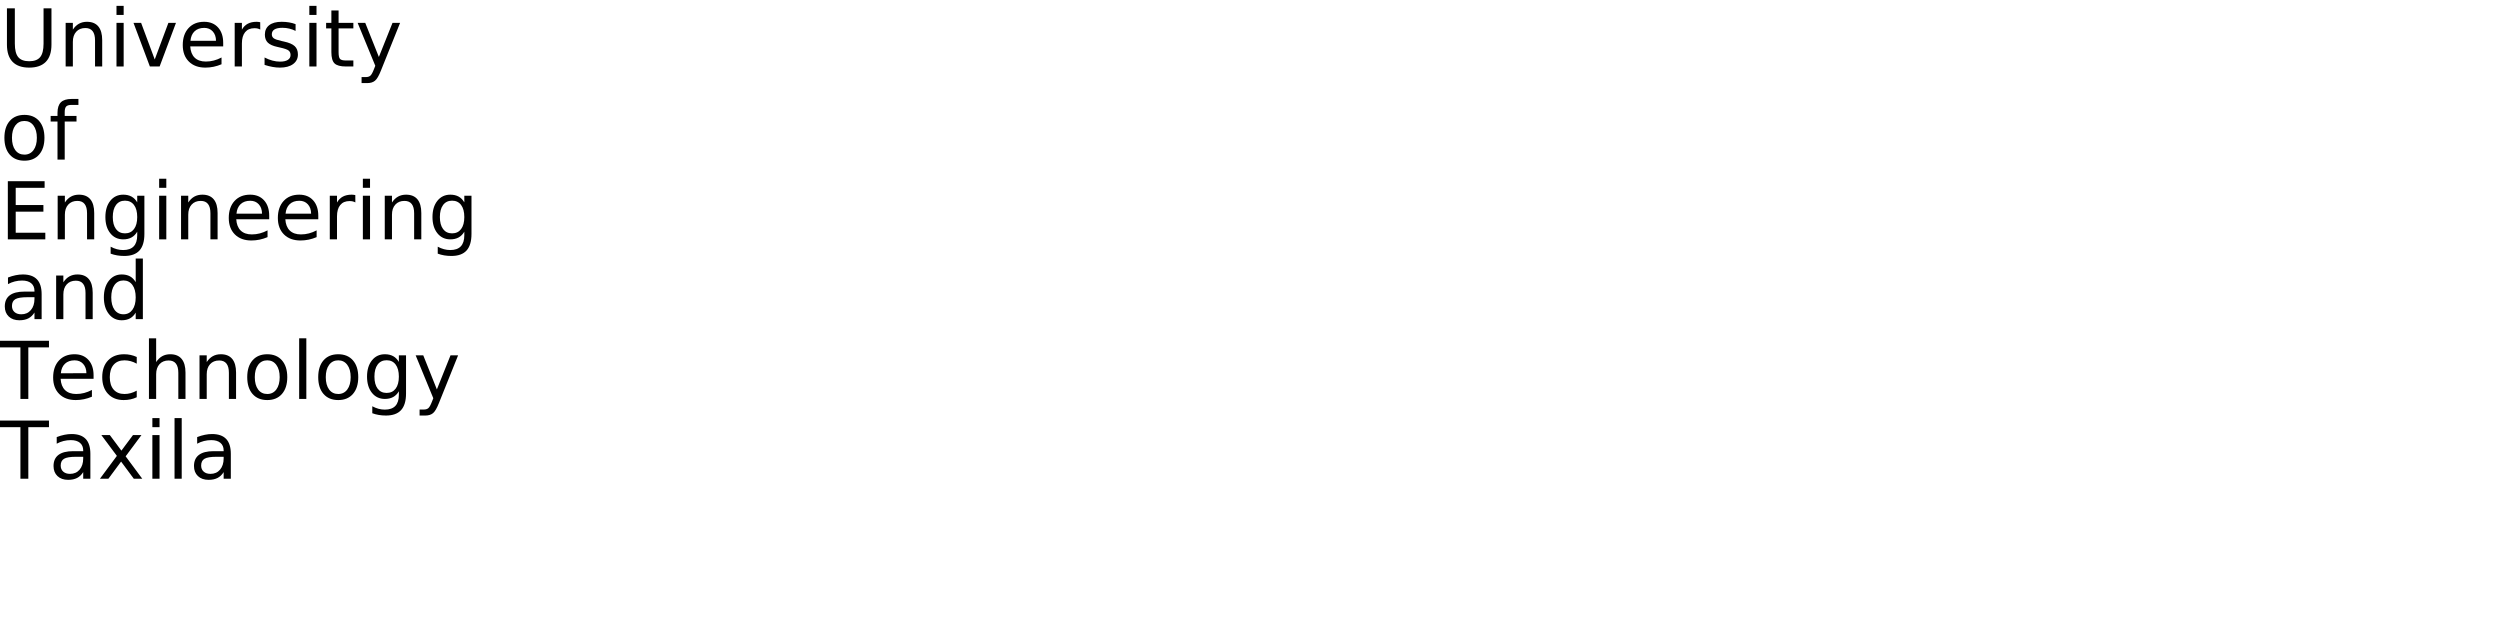
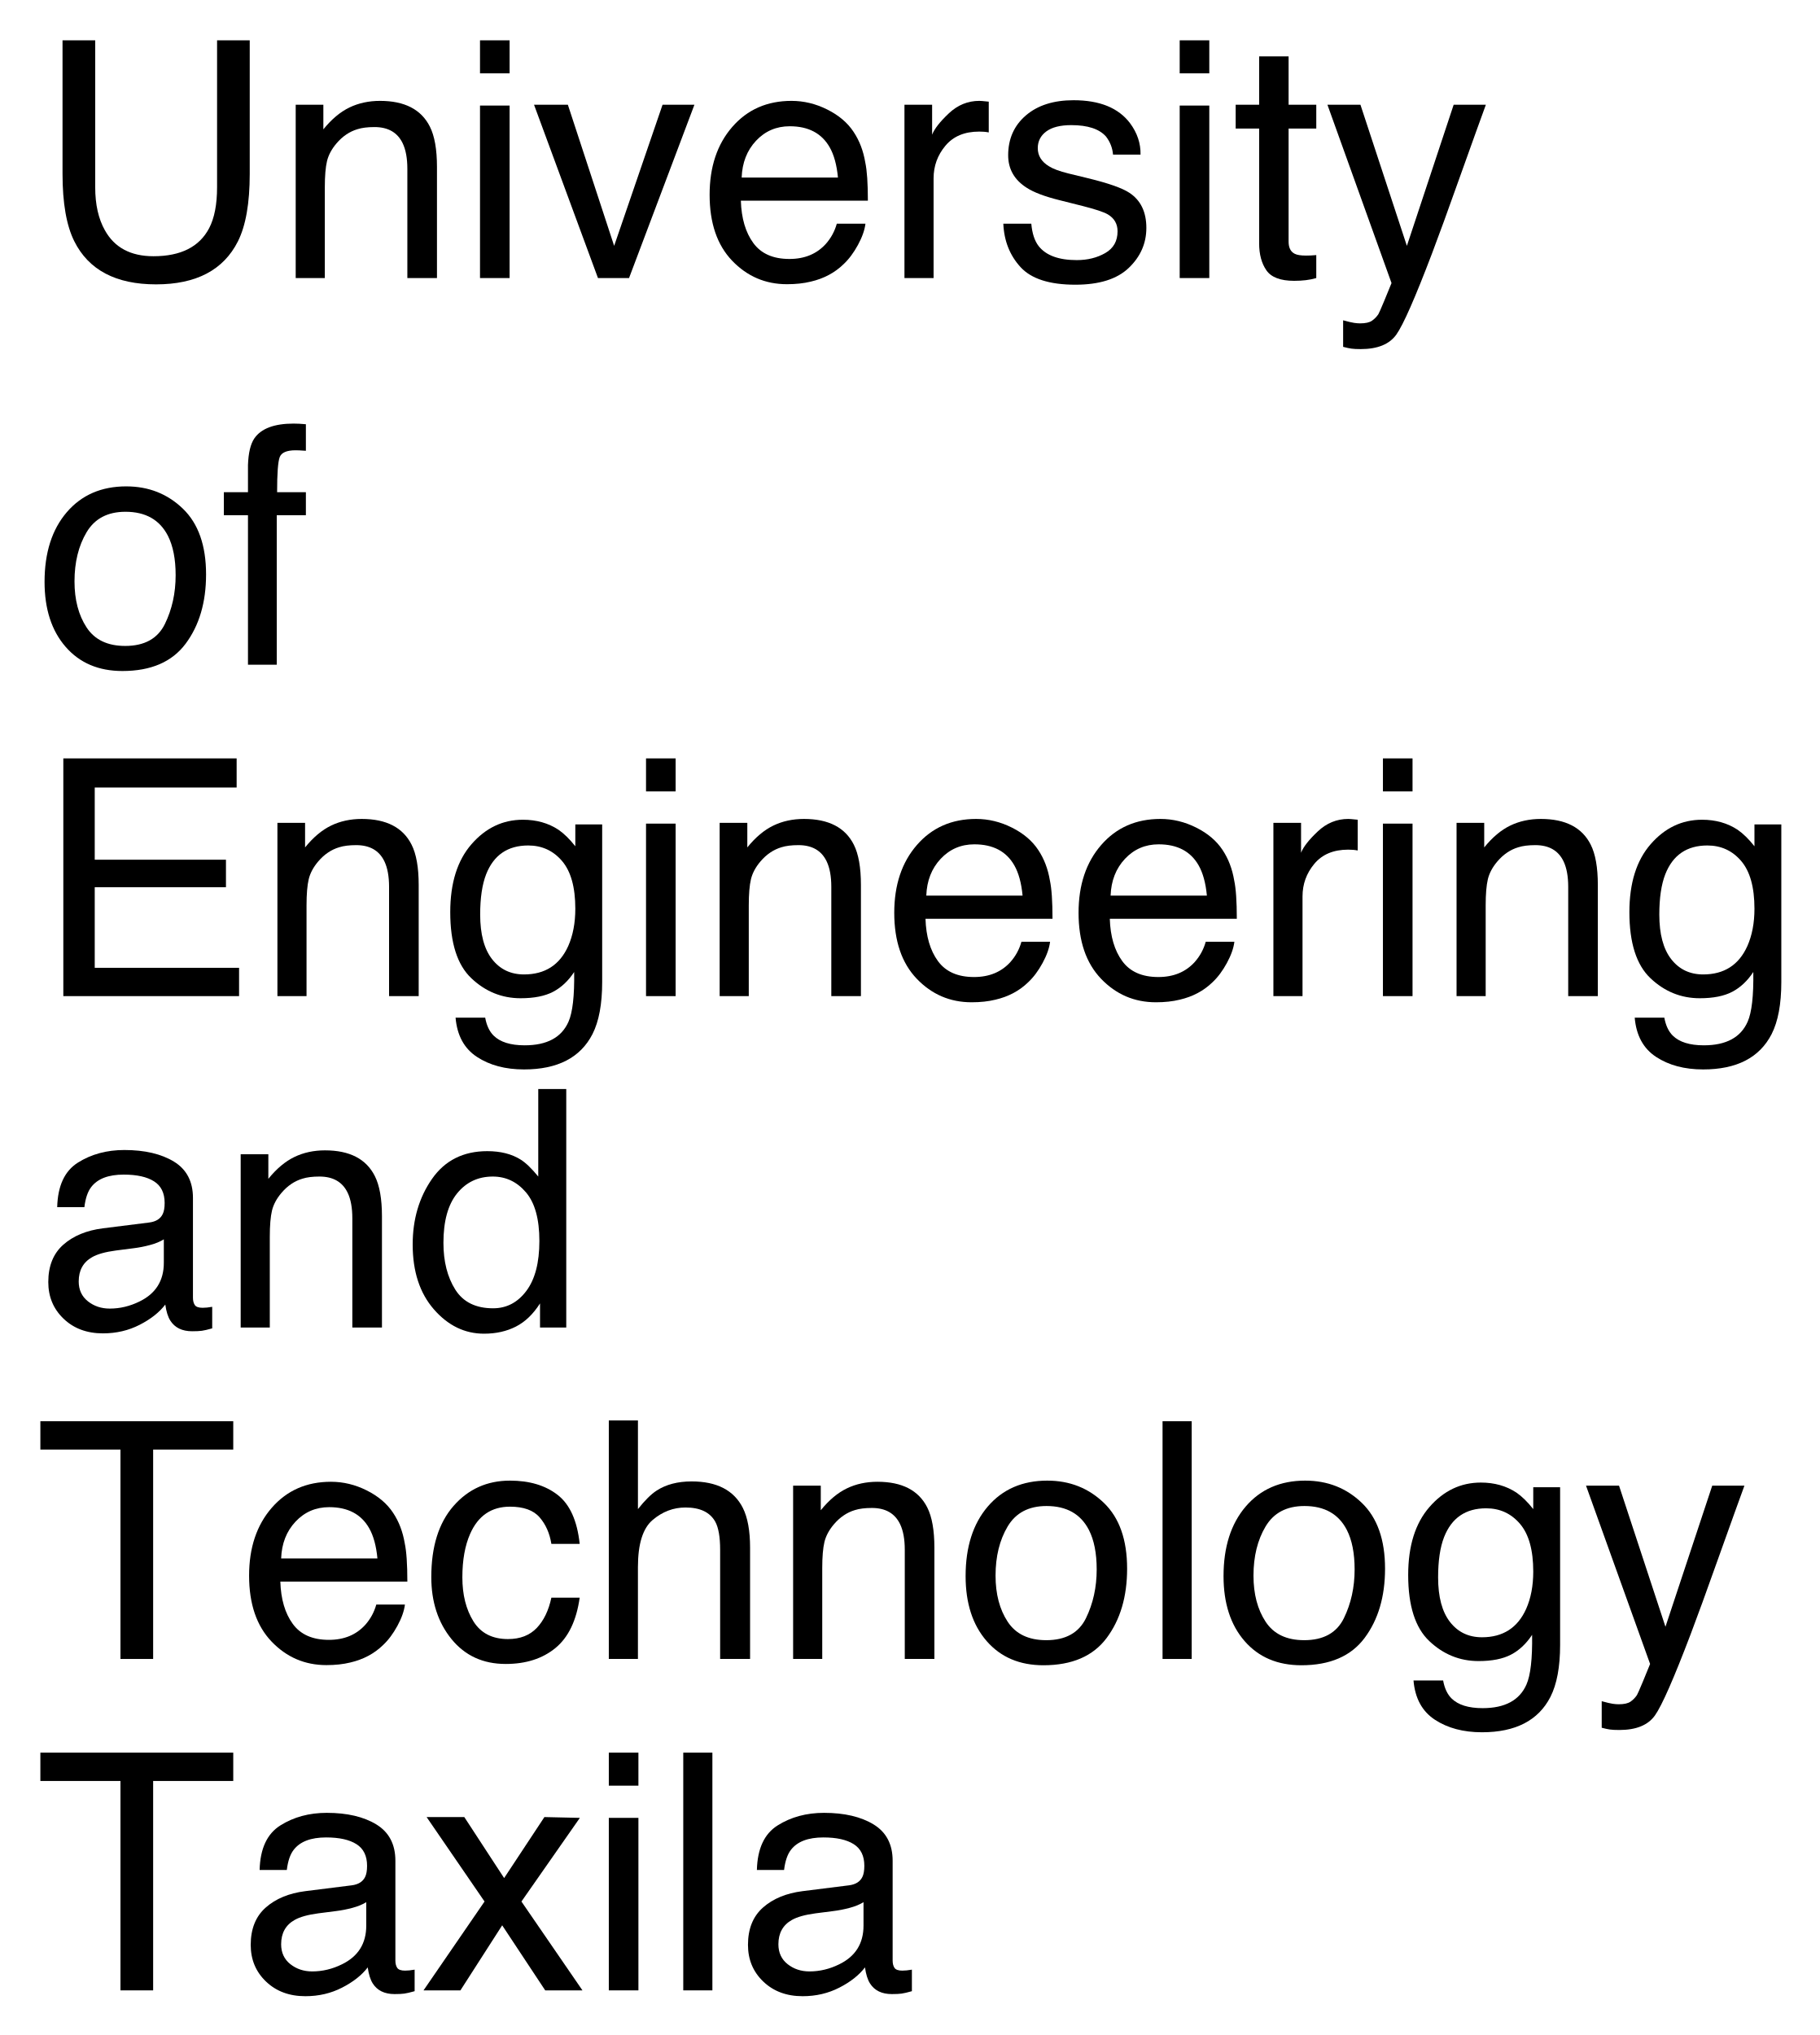
- <svg xmlns="http://www.w3.org/2000/svg" xmlns:xlink="http://www.w3.org/1999/xlink" width="1880" height="480" viewBox="0 0 1880 480">
+ <svg xmlns="http://www.w3.org/2000/svg" xmlns:xlink="http://www.w3.org/1999/xlink" role="img" viewBox="-6.34 -0.34 329.42 368.42">
  <defs>
-     <g>
-       <g id="glyph-0-0">
-         <path d="M 5.219 -43.734 L 11.156 -43.734 L 11.156 -17.172 C 11.156 -12.484 12.004 -9.109 13.703 -7.047 C 15.41 -4.984 18.164 -3.953 21.969 -3.953 C 25.758 -3.953 28.504 -4.984 30.203 -7.047 C 31.898 -9.109 32.75 -12.484 32.75 -17.172 L 32.75 -43.734 L 38.703 -43.734 L 38.703 -16.438 C 38.703 -10.727 37.289 -6.422 34.469 -3.516 C 31.645 -0.609 27.477 0.844 21.969 0.844 C 16.445 0.844 12.273 -0.609 9.453 -3.516 C 6.629 -6.422 5.219 -10.727 5.219 -16.438 Z M 5.219 -43.734 " />
-       </g>
-       <g id="glyph-0-1">
-         <path d="M 32.938 -19.812 L 32.938 0 L 27.547 0 L 27.547 -19.625 C 27.547 -22.727 26.938 -25.051 25.719 -26.594 C 24.508 -28.145 22.695 -28.922 20.281 -28.922 C 17.363 -28.922 15.066 -27.988 13.391 -26.125 C 11.711 -24.27 10.875 -21.742 10.875 -18.547 L 10.875 0 L 5.453 0 L 5.453 -32.812 L 10.875 -32.812 L 10.875 -27.719 C 12.156 -29.688 13.672 -31.16 15.422 -32.141 C 17.172 -33.117 19.188 -33.609 21.469 -33.609 C 25.238 -33.609 28.094 -32.441 30.031 -30.109 C 31.969 -27.773 32.938 -24.344 32.938 -19.812 Z M 32.938 -19.812 " />
-       </g>
-       <g id="glyph-0-2">
-         <path d="M 5.656 -32.812 L 11.047 -32.812 L 11.047 0 L 5.656 0 Z M 5.656 -45.594 L 11.047 -45.594 L 11.047 -38.766 L 5.656 -38.766 Z M 5.656 -45.594 " />
-       </g>
-       <g id="glyph-0-3">
-         <path d="M 1.781 -32.812 L 7.5 -32.812 L 17.75 -5.281 L 28.016 -32.812 L 33.719 -32.812 L 21.422 0 L 14.094 0 Z M 1.781 -32.812 " />
-       </g>
-       <g id="glyph-0-4">
-         <path d="M 33.719 -17.75 L 33.719 -15.125 L 8.938 -15.125 C 9.164 -11.406 10.281 -8.57 12.281 -6.625 C 14.289 -4.688 17.082 -3.719 20.656 -3.719 C 22.727 -3.719 24.734 -3.973 26.672 -4.484 C 28.617 -4.992 30.551 -5.754 32.469 -6.766 L 32.469 -1.672 C 30.531 -0.848 28.547 -0.223 26.516 0.203 C 24.484 0.629 22.422 0.844 20.328 0.844 C 15.098 0.844 10.953 -0.676 7.891 -3.719 C 4.836 -6.77 3.312 -10.891 3.312 -16.078 C 3.312 -21.453 4.758 -25.719 7.656 -28.875 C 10.562 -32.031 14.473 -33.609 19.391 -33.609 C 23.805 -33.609 27.297 -32.188 29.859 -29.344 C 32.43 -26.5 33.719 -22.633 33.719 -17.75 Z M 28.328 -19.344 C 28.285 -22.289 27.457 -24.641 25.844 -26.391 C 24.238 -28.148 22.109 -29.031 19.453 -29.031 C 16.441 -29.031 14.031 -28.18 12.219 -26.484 C 10.414 -24.785 9.379 -22.395 9.109 -19.312 Z M 28.328 -19.344 " />
-       </g>
-       <g id="glyph-0-5">
-         <path d="M 24.672 -27.781 C 24.066 -28.125 23.406 -28.379 22.688 -28.547 C 21.977 -28.711 21.191 -28.797 20.328 -28.797 C 17.285 -28.797 14.945 -27.805 13.312 -25.828 C 11.688 -23.848 10.875 -21 10.875 -17.281 L 10.875 0 L 5.453 0 L 5.453 -32.812 L 10.875 -32.812 L 10.875 -27.719 C 12 -29.707 13.469 -31.188 15.281 -32.156 C 17.102 -33.125 19.316 -33.609 21.922 -33.609 C 22.285 -33.609 22.691 -33.582 23.141 -33.531 C 23.586 -33.477 24.086 -33.406 24.641 -33.312 Z M 24.672 -27.781 " />
-       </g>
-       <g id="glyph-0-6">
-         <path d="M 26.578 -31.844 L 26.578 -26.75 C 25.047 -27.531 23.457 -28.113 21.812 -28.5 C 20.176 -28.895 18.484 -29.094 16.734 -29.094 C 14.055 -29.094 12.047 -28.68 10.703 -27.859 C 9.367 -27.035 8.703 -25.805 8.703 -24.172 C 8.703 -22.922 9.18 -21.938 10.141 -21.219 C 11.098 -20.508 13.02 -19.832 15.906 -19.188 L 17.75 -18.781 C 21.582 -17.957 24.301 -16.797 25.906 -15.297 C 27.52 -13.805 28.328 -11.723 28.328 -9.047 C 28.328 -6.004 27.117 -3.594 24.703 -1.812 C 22.297 -0.039 18.984 0.844 14.766 0.844 C 13.004 0.844 11.172 0.672 9.266 0.328 C 7.367 -0.004 5.363 -0.516 3.25 -1.203 L 3.25 -6.766 C 5.238 -5.734 7.203 -4.957 9.141 -4.438 C 11.078 -3.914 12.992 -3.656 14.891 -3.656 C 17.422 -3.656 19.367 -4.086 20.734 -4.953 C 22.109 -5.828 22.797 -7.055 22.797 -8.641 C 22.797 -10.109 22.301 -11.234 21.312 -12.016 C 20.32 -12.797 18.16 -13.547 14.828 -14.266 L 12.953 -14.703 C 9.609 -15.41 7.191 -16.488 5.703 -17.938 C 4.223 -19.395 3.484 -21.395 3.484 -23.938 C 3.484 -27.02 4.578 -29.398 6.766 -31.078 C 8.953 -32.766 12.055 -33.609 16.078 -33.609 C 18.078 -33.609 19.953 -33.457 21.703 -33.156 C 23.461 -32.863 25.086 -32.426 26.578 -31.844 Z M 26.578 -31.844 " />
-       </g>
-       <g id="glyph-0-7">
-         <path d="M 10.984 -42.125 L 10.984 -32.812 L 22.094 -32.812 L 22.094 -28.625 L 10.984 -28.625 L 10.984 -10.812 C 10.984 -8.133 11.348 -6.414 12.078 -5.656 C 12.816 -4.895 14.305 -4.516 16.547 -4.516 L 22.094 -4.516 L 22.094 0 L 16.547 0 C 12.391 0 9.52 -0.773 7.938 -2.328 C 6.352 -3.879 5.562 -6.707 5.562 -10.812 L 5.562 -28.625 L 1.609 -28.625 L 1.609 -32.812 L 5.562 -32.812 L 5.562 -42.125 Z M 10.984 -42.125 " />
-       </g>
-       <g id="glyph-0-8">
-         <path d="M 19.312 3.047 C 17.781 6.953 16.289 9.5 14.844 10.688 C 13.406 11.883 11.473 12.484 9.047 12.484 L 4.75 12.484 L 4.75 7.969 L 7.906 7.969 C 9.395 7.969 10.547 7.613 11.359 6.906 C 12.18 6.207 13.094 4.551 14.094 1.938 L 15.062 -0.531 L 1.781 -32.812 L 7.5 -32.812 L 17.75 -7.156 L 28.016 -32.812 L 33.719 -32.812 Z M 19.312 3.047 " />
-       </g>
-       <g id="glyph-0-9">
-         <path d="M 18.375 -29.031 C 15.477 -29.031 13.191 -27.898 11.516 -25.641 C 9.836 -23.391 9 -20.301 9 -16.375 C 9 -12.445 9.832 -9.352 11.5 -7.094 C 13.164 -4.844 15.457 -3.719 18.375 -3.719 C 21.238 -3.719 23.508 -4.848 25.188 -7.109 C 26.875 -9.379 27.719 -12.469 27.719 -16.375 C 27.719 -20.258 26.875 -23.336 25.188 -25.609 C 23.508 -27.891 21.238 -29.031 18.375 -29.031 Z M 18.375 -33.609 C 23.062 -33.609 26.738 -32.082 29.406 -29.031 C 32.082 -25.988 33.422 -21.77 33.422 -16.375 C 33.422 -11.008 32.082 -6.797 29.406 -3.734 C 26.738 -0.68 23.062 0.844 18.375 0.844 C 13.664 0.844 9.977 -0.68 7.312 -3.734 C 4.645 -6.797 3.312 -11.008 3.312 -16.375 C 3.312 -21.77 4.645 -25.988 7.312 -29.031 C 9.977 -32.082 13.664 -33.609 18.375 -33.609 Z M 18.375 -33.609 " />
-       </g>
-       <g id="glyph-0-10">
-         <path d="M 22.266 -45.594 L 22.266 -41.109 L 17.109 -41.109 C 15.172 -41.109 13.828 -40.719 13.078 -39.938 C 12.328 -39.156 11.953 -37.75 11.953 -35.719 L 11.953 -32.812 L 20.828 -32.812 L 20.828 -28.625 L 11.953 -28.625 L 11.953 0 L 6.531 0 L 6.531 -28.625 L 1.375 -28.625 L 1.375 -32.812 L 6.531 -32.812 L 6.531 -35.094 C 6.531 -38.75 7.379 -41.41 9.078 -43.078 C 10.773 -44.754 13.473 -45.594 17.172 -45.594 Z M 22.266 -45.594 " />
-       </g>
-       <g id="glyph-0-11">
-         <path d="M 5.891 -43.734 L 33.547 -43.734 L 33.547 -38.766 L 11.812 -38.766 L 11.812 -25.812 L 32.641 -25.812 L 32.641 -20.828 L 11.812 -20.828 L 11.812 -4.984 L 34.078 -4.984 L 34.078 0 L 5.891 0 Z M 5.891 -43.734 " />
-       </g>
-       <g id="glyph-0-12">
-         <path d="M 27.25 -16.781 C 27.25 -20.688 26.441 -23.711 24.828 -25.859 C 23.211 -28.016 20.953 -29.094 18.047 -29.094 C 15.16 -29.094 12.91 -28.016 11.297 -25.859 C 9.68 -23.711 8.875 -20.688 8.875 -16.781 C 8.875 -12.895 9.68 -9.879 11.297 -7.734 C 12.91 -5.586 15.16 -4.516 18.047 -4.516 C 20.953 -4.516 23.211 -5.586 24.828 -7.734 C 26.441 -9.879 27.25 -12.895 27.25 -16.781 Z M 32.641 -4.078 C 32.641 1.516 31.398 5.672 28.922 8.391 C 26.441 11.117 22.641 12.484 17.516 12.484 C 15.617 12.484 13.832 12.336 12.156 12.047 C 10.477 11.766 8.848 11.332 7.266 10.75 L 7.266 5.516 C 8.848 6.367 10.41 7 11.953 7.406 C 13.492 7.82 15.066 8.031 16.672 8.031 C 20.203 8.031 22.848 7.102 24.609 5.25 C 26.367 3.406 27.25 0.617 27.25 -3.109 L 27.25 -5.766 C 26.133 -3.836 24.707 -2.395 22.969 -1.438 C 21.227 -0.477 19.148 0 16.734 0 C 12.703 0 9.457 -1.531 7 -4.594 C 4.539 -7.664 3.312 -11.727 3.312 -16.781 C 3.312 -21.863 4.539 -25.938 7 -29 C 9.457 -32.07 12.703 -33.609 16.734 -33.609 C 19.148 -33.609 21.227 -33.129 22.969 -32.172 C 24.707 -31.211 26.133 -29.766 27.25 -27.828 L 27.25 -32.812 L 32.641 -32.812 Z M 32.641 -4.078 " />
-       </g>
-       <g id="glyph-0-13">
-         <path d="M 20.562 -16.5 C 16.207 -16.5 13.191 -16 11.516 -15 C 9.836 -14 9 -12.301 9 -9.906 C 9 -7.988 9.629 -6.469 10.891 -5.344 C 12.148 -4.219 13.863 -3.656 16.031 -3.656 C 19.02 -3.656 21.414 -4.711 23.219 -6.828 C 25.02 -8.953 25.922 -11.773 25.922 -15.297 L 25.922 -16.5 Z M 31.312 -18.719 L 31.312 0 L 25.922 0 L 25.922 -4.984 C 24.691 -2.992 23.16 -1.523 21.328 -0.578 C 19.492 0.367 17.25 0.844 14.594 0.844 C 11.227 0.844 8.555 -0.098 6.578 -1.984 C 4.598 -3.867 3.609 -6.391 3.609 -9.547 C 3.609 -13.242 4.844 -16.031 7.312 -17.906 C 9.781 -19.781 13.469 -20.719 18.375 -20.719 L 25.922 -20.719 L 25.922 -21.234 C 25.922 -23.723 25.102 -25.645 23.469 -27 C 21.844 -28.352 19.555 -29.031 16.609 -29.031 C 14.734 -29.031 12.906 -28.805 11.125 -28.359 C 9.352 -27.91 7.645 -27.238 6 -26.344 L 6 -31.312 C 7.977 -32.082 9.895 -32.656 11.75 -33.031 C 13.602 -33.414 15.41 -33.609 17.172 -33.609 C 21.91 -33.609 25.453 -32.375 27.797 -29.906 C 30.141 -27.445 31.312 -23.719 31.312 -18.719 Z M 31.312 -18.719 " />
-       </g>
-       <g id="glyph-0-14">
-         <path d="M 27.25 -27.828 L 27.25 -45.594 L 32.641 -45.594 L 32.641 0 L 27.25 0 L 27.25 -4.922 C 26.113 -2.973 24.68 -1.523 22.953 -0.578 C 21.223 0.367 19.148 0.844 16.734 0.844 C 12.766 0.844 9.535 -0.734 7.047 -3.891 C 4.555 -7.055 3.312 -11.219 3.312 -16.375 C 3.312 -21.531 4.555 -25.691 7.047 -28.859 C 9.535 -32.023 12.766 -33.609 16.734 -33.609 C 19.148 -33.609 21.223 -33.133 22.953 -32.188 C 24.68 -31.238 26.113 -29.785 27.25 -27.828 Z M 8.875 -16.375 C 8.875 -12.414 9.688 -9.305 11.312 -7.047 C 12.945 -4.785 15.191 -3.656 18.047 -3.656 C 20.898 -3.656 23.145 -4.785 24.781 -7.047 C 26.426 -9.305 27.25 -12.414 27.25 -16.375 C 27.25 -20.344 26.426 -23.453 24.781 -25.703 C 23.145 -27.961 20.898 -29.094 18.047 -29.094 C 15.191 -29.094 12.945 -27.961 11.312 -25.703 C 9.688 -23.453 8.875 -20.344 8.875 -16.375 Z M 8.875 -16.375 " />
-       </g>
-       <g id="glyph-0-15">
-         <path d="M -0.172 -43.734 L 36.828 -43.734 L 36.828 -38.766 L 21.297 -38.766 L 21.297 0 L 15.359 0 L 15.359 -38.766 L -0.172 -38.766 Z M -0.172 -43.734 " />
-       </g>
-       <g id="glyph-0-16">
-         <path d="M 29.266 -31.547 L 29.266 -26.516 C 27.742 -27.359 26.219 -27.988 24.688 -28.406 C 23.156 -28.82 21.609 -29.031 20.047 -29.031 C 16.547 -29.031 13.828 -27.922 11.891 -25.703 C 9.961 -23.492 9 -20.383 9 -16.375 C 9 -12.375 9.961 -9.266 11.891 -7.047 C 13.828 -4.828 16.547 -3.719 20.047 -3.719 C 21.609 -3.719 23.156 -3.926 24.688 -4.344 C 26.219 -4.77 27.742 -5.398 29.266 -6.234 L 29.266 -1.266 C 27.766 -0.555 26.207 -0.031 24.594 0.312 C 22.977 0.664 21.266 0.844 19.453 0.844 C 14.516 0.844 10.586 -0.707 7.672 -3.812 C 4.766 -6.914 3.312 -11.102 3.312 -16.375 C 3.312 -21.727 4.781 -25.938 7.719 -29 C 10.656 -32.07 14.688 -33.609 19.812 -33.609 C 21.469 -33.609 23.086 -33.438 24.672 -33.094 C 26.254 -32.75 27.785 -32.234 29.266 -31.547 Z M 29.266 -31.547 " />
-       </g>
-       <g id="glyph-0-17">
-         <path d="M 32.938 -19.812 L 32.938 0 L 27.547 0 L 27.547 -19.625 C 27.547 -22.727 26.938 -25.051 25.719 -26.594 C 24.508 -28.145 22.695 -28.922 20.281 -28.922 C 17.363 -28.922 15.066 -27.988 13.391 -26.125 C 11.711 -24.27 10.875 -21.742 10.875 -18.547 L 10.875 0 L 5.453 0 L 5.453 -45.594 L 10.875 -45.594 L 10.875 -27.719 C 12.156 -29.688 13.672 -31.16 15.422 -32.141 C 17.172 -33.117 19.188 -33.609 21.469 -33.609 C 25.238 -33.609 28.094 -32.441 30.031 -30.109 C 31.969 -27.773 32.938 -24.344 32.938 -19.812 Z M 32.938 -19.812 " />
-       </g>
-       <g id="glyph-0-18">
-         <path d="M 5.656 -45.594 L 11.047 -45.594 L 11.047 0 L 5.656 0 Z M 5.656 -45.594 " />
-       </g>
-       <g id="glyph-0-19">
-         <path d="M 32.938 -32.812 L 21.062 -16.844 L 33.547 0 L 27.188 0 L 17.641 -12.891 L 8.094 0 L 1.734 0 L 14.469 -17.172 L 2.812 -32.812 L 9.172 -32.812 L 17.875 -21.125 L 26.578 -32.812 Z M 32.938 -32.812 " />
-       </g>
-     </g>
+     <path d="M10.898-43.039v26.602c0 3.125.586 5.727 1.758 7.797 1.738 3.125 4.668 4.688 8.789 4.688 4.941 0 8.301-1.691 10.078-5.07.957-1.836 1.438-4.305 1.438-7.414v-26.602H38.875v24.172c0 5.293-.711 9.367-2.137 12.219-2.617 5.195-7.559 7.789-14.824 7.789S9.719-1.453 7.117-6.648C5.691-9.5 4.98-13.574 4.98-18.867v-24.172zm0 0" id="a" />
+     <path d="M3.867-31.375H8.875v4.453c1.484-1.836 3.059-3.156 4.719-3.957 1.66-.801 3.508-1.199 5.539-1.199 4.453 0 7.461 1.551 9.023 4.656.859 1.699 1.289 4.133 1.289 7.297V0h-5.363v-19.773c0-1.914-.285-3.461-.848-4.633-.938-1.953-2.641-2.93-5.102-2.93-1.25 0-2.273.129-3.074.383-1.445.43-2.715 1.289-3.809 2.578-.879 1.035-1.449 2.105-1.715 3.207-.262 1.105-.395 2.684-.395 4.73V0H3.867zm0 0" id="b" />
+     <path d="M3.867-31.23h5.359V0H3.867zm0-11.809h5.359v5.977H3.867zm0 0" id="c" />
+     <path d="M6.445-31.375l8.379 25.547L23.586-31.375h5.77L17.52 0h-5.625L.32-31.375zm0 0" id="d" />
+     <path d="M16.934-32.078c2.227 0 4.387.52 6.473 1.566 2.09 1.043 3.684 2.395 4.777 4.059 1.055 1.582 1.758 3.426 2.109 5.535.312 1.445.469 3.75.469 6.914H7.766c.098 3.184.848 5.738 2.254 7.66 1.406 1.926 3.582 2.887 6.535 2.887 2.754 0 4.949-.91 6.59-2.723.938-1.055 1.602-2.277 1.992-3.664h5.184c-.137 1.152-.59 2.438-1.359 3.852-.773 1.418-1.637 2.574-2.594 3.473C24.766-.957 22.781.098 20.422.645c-1.27.312-2.707.469-4.309.469-3.906 0-7.215-1.422-9.934-4.262-2.715-2.844-4.07-6.82-4.07-11.938 0-5.039 1.367-9.133 4.102-12.277 2.734-3.145 6.309-4.715 10.723-4.715zm8.41 13.883c-.215-2.285-.715-4.109-1.496-5.477-1.445-2.539-3.855-3.809-7.238-3.809-2.422 0-4.453.875-6.094 2.621-1.641 1.75-2.508 3.969-2.605 6.664zm0 0" id="e" />
+     <path d="M4.016-31.375h5.008v5.418c.41-1.055 1.414-2.34 3.016-3.852 1.602-1.516 3.449-2.27 5.539-2.27.098 0 .266.008.5.027.234.02.633.059 1.199.117v5.566c-.312-.059-.602-.098-.863-.117-.266-.02-.555-.031-.867-.031-2.656 0-4.695.855-6.121 2.566C10-22.242 9.289-20.273 9.289-18.047V0H4.016zm0 0" id="f" />
+     <path d="M7-9.844c.156 1.758.598 3.105 1.32 4.043C9.648-4.102 11.953-3.25 15.234-3.25c1.953 0 3.672-.426 5.156-1.277C21.875-5.375 22.617-6.688 22.617-8.469c0-1.348-.594-2.371-1.789-3.074-.762-.43-2.266-.926-4.508-1.496l-4.191-1.055C9.453-14.758 7.48-15.5 6.211-16.32 3.945-17.746 2.812-19.719 2.812-22.234c0-2.969 1.07-5.375 3.207-7.211 2.141-1.836 5.016-2.75 8.629-2.75 4.727 0 8.133 1.383 10.227 4.156 1.309 1.758 1.941 3.656 1.902 5.688h-4.98c-.098-1.191-.516-2.277-1.258-3.254-1.211-1.387-3.312-2.082-6.301-2.082-1.992 0-3.5.383-4.527 1.145-1.023.762-1.539 1.77-1.539 3.02 0 1.367.676 2.461 2.023 3.281.781.488 1.934.914 3.457 1.289l3.488.848c3.789.918 6.328 1.809 7.617 2.668 2.051 1.348 3.074 3.465 3.074 6.355 0 2.793-1.059 5.207-3.18 7.238C22.535.188 19.305 1.203 14.969 1.203c-4.668 0-7.973-1.062-9.914-3.18-1.945-2.121-2.984-4.742-3.121-7.867zm0 0" id="g" />
+     <path d="M4.922-40.137h5.332v8.762h5.012v4.305H10.254v20.477c0 1.094.371 1.828 1.113 2.199.41.215 1.094.324 2.051.324.254 0 .527-.008.82-.016.293-.012.637-.035 1.027-.074V0c-.605.176-1.238.305-1.891.383C12.719.461 12.012.5 11.25.5 8.789.5 7.117-.133 6.242-1.391c-.879-1.262-1.32-2.898-1.32-4.906V-27.07h-4.25V-31.375h4.25zm0 0" id="h" />
+     <path d="M23.469-31.375h5.828c-.742 2.012-2.391 6.602-4.953 13.766-1.914 5.391-3.516 9.789-4.805 13.188-3.047 8.008-5.195 12.891-6.445 14.648-1.25 1.758-3.398 2.633-6.445 2.633-.742 0-1.312-.027-1.711-.086-.402-.059-.895-.164-1.48-.32V7.648c.918.254 1.582.406 1.992.469.41.059.77.086 1.082.086.977 0 1.695-.16 2.156-.484.457-.32.844-.719 1.156-1.188.098-.156.449-.953 1.055-2.398.605-1.445 1.047-2.523 1.32-3.227L.617-31.375h5.977L15-5.828zm0 0" id="i" />
+     <path d="M16.32-3.398c3.496 0 5.891-1.324 7.191-3.969 1.297-2.648 1.949-5.594 1.949-8.836 0-2.93-.469-5.312-1.406-7.148C22.57-26.242 20.008-27.688 16.375-27.688c-3.223 0-5.562 1.234-7.031 3.695-1.465 2.461-2.195 5.43-2.195 8.906 0 3.34.734 6.121 2.195 8.348 1.465 2.227 3.789 3.34 6.977 3.34zm.203-28.887c4.043 0 7.461 1.348 10.254 4.043 2.793 2.695 4.191 6.66 4.191 11.895 0 5.059-1.234 9.238-3.695 12.539C24.812-.508 20.996 1.141 15.82 1.141c-4.316 0-7.742-1.457-10.281-4.379C3-6.156 1.727-10.078 1.727-15c0-5.273 1.34-9.473 4.016-12.598 2.676-3.125 6.27-4.688 10.781-4.688zm0 0" id="j" />
+     <path d="M5.188-36.152c.078-2.188.457-3.789 1.141-4.805 1.23-1.797 3.602-2.695 7.117-2.695.332 0 .676.012 1.027.027.352.02.754.051 1.199.09v4.805c-.547-.039-.941-.062-1.184-.074-.246-.008-.473-.016-.691-.016-1.602 0-2.555.418-2.867 1.246-.312.832-.469 2.945-.469 6.344h5.211v4.16h-5.273V0H5.188v-27.07H.82v-4.16H5.188zm0 0" id="k" />
+     <path d="M5.125-43.039h31.379v5.273H10.812v13.07h23.758v4.977H10.812V-5.125h26.133V0H5.125zm0 0" id="l" />
+     <path d="M14.941-31.934c2.461 0 4.609.605 6.445 1.816.996.684 2.012 1.68 3.047 2.988v-3.957h4.863v28.539c0 3.984-.586 7.125-1.758 9.43-2.188 4.258-6.32 6.391-12.391 6.391-3.379 0-6.223-.758-8.527-2.273-2.305-1.512-3.594-3.883-3.867-7.102h5.363c.254 1.406.758 2.488 1.523 3.25 1.191 1.172 3.062 1.758 5.625 1.758 4.043 0 6.688-1.426 7.938-4.277.742-1.68 1.086-4.676 1.023-8.996-1.055 1.602-2.32 2.797-3.805 3.578C18.938-.008 16.973.383 14.531.383c-3.398 0-6.371-1.207-8.922-3.621-2.547-2.41-3.82-6.402-3.82-11.965 0-5.254 1.281-9.359 3.852-12.305 2.566-2.949 5.668-4.426 9.301-4.426zm9.492 16.113c0-3.887-.801-6.766-2.402-8.641s-3.641-2.812-6.125-2.812c-3.711 0-6.25 1.734-7.617 5.211-.723 1.855-1.082 4.289-1.082 7.297 0 3.535.719 6.227 2.152 8.07 1.438 1.848 3.367 2.77 5.789 2.77 3.789 0 6.453-1.707 7.996-5.129.859-1.934 1.289-4.188 1.289-6.766zm0 0" id="m" />
+     <path d="M7.91-8.352c0 1.523.559 2.727 1.668 3.605 1.113.879 2.434 1.316 3.957 1.316 1.855 0 3.652-.43 5.391-1.289 2.93-1.426 4.395-3.758 4.395-7v-4.25c-.645.41-1.477.754-2.492 1.027-1.016.273-2.008.469-2.984.586l-3.195.41c-1.914.254-3.352.656-4.305 1.203-1.621.918-2.434 2.383-2.434 4.391zm12.773-10.664c1.211-.156 2.02-.664 2.434-1.523.234-.469.352-1.141.352-2.02 0-1.797-.641-3.102-1.922-3.91-1.277-.812-3.109-1.219-5.492-1.219-2.754 0-4.707.742-5.859 2.227-.645.82-1.062 2.043-1.258 3.664H4.016c.098-3.867 1.352-6.559 3.762-8.07 2.414-1.516 5.211-2.273 8.395-2.273 3.691 0 6.688.703 8.992 2.109 2.285 1.406 3.43 3.594 3.43 6.562v18.078c0 .547.113.984.336 1.32.227.332.699.496 1.422.496.234 0 .5-.016.789-.043.293-.031.609-.074.938-.133V.148c-.82.234-1.445.379-1.875.438-.43.059-1.016.086-1.758.086-1.816 0-3.133-.641-3.953-1.93-.43-.684-.734-1.652-.906-2.902C22.512-2.754 20.969-1.531 18.953-.5 16.941.535 14.727 1.055 12.305 1.055c-2.91 0-5.289-.883-7.133-2.652-1.848-1.766-2.77-3.98-2.77-6.637 0-2.91.91-5.164 2.723-6.766 1.816-1.602 4.203-2.586 7.148-2.961zm0 0" id="n" />
+     <path d="M7.207-15.32c0 3.359.715 6.172 2.137 8.438 1.426 2.266 3.711 3.398 6.859 3.398 2.441 0 4.445-1.051 6.02-3.152 1.57-2.098 2.355-5.113 2.355-9.035 0-3.965-.809-6.902-2.43-8.805-1.621-1.906-3.625-2.859-6.008-2.859-2.656 0-4.809 1.016-6.457 3.047-1.652 2.031-2.477 5.023-2.477 8.969zm7.941-16.613c2.402 0 4.414.508 6.031 1.523.938.586 2.004 1.613 3.195 3.074v-15.848h5.07V0h-4.75v-4.367c-1.23 1.934-2.684 3.332-4.363 4.191-1.68.859-3.605 1.289-5.77 1.289-3.496 0-6.523-1.469-9.086-4.41-2.559-2.938-3.836-6.852-3.836-11.734 0-4.57 1.168-8.527 3.5-11.879 2.336-3.348 5.672-5.023 10.008-5.023zm0 0" id="o" />
+     <path d="M35.891-43.039v5.129H21.387V0h-5.918v-37.91h-14.5v-5.129zm0 0" id="p" />
+     <path d="M15.969-32.285c3.535 0 6.41.859 8.625 2.578 2.219 1.719 3.551 4.676 4 8.879h-5.125c-.312-1.934-1.027-3.543-2.141-4.82-1.113-1.281-2.898-1.922-5.359-1.922-3.359 0-5.766 1.641-7.211 4.922-.938 2.129-1.406 4.758-1.406 7.883 0 3.145.664 5.789 1.992 7.938 1.328 2.148 3.422 3.227 6.273 3.227 2.188 0 3.918-.672 5.199-2.008 1.277-1.34 2.16-3.172 2.652-5.492h5.125c-.586 4.16-2.051 7.199-4.395 9.125C21.855-.055 18.859.906 15.203.906c-4.102 0-7.371-1.496-9.812-4.496-2.441-2.996-3.664-6.742-3.664-11.234 0-5.508 1.34-9.793 4.016-12.863 2.676-3.066 6.086-4.598 10.227-4.598zm0 0" id="q" />
+     <path d="M3.867-43.184h5.273v16.055c1.25-1.582 2.375-2.695 3.367-3.34 1.699-1.113 3.82-1.672 6.359-1.672 4.551 0 7.637 1.594 9.258 4.777.879 1.738 1.32 4.152 1.32 7.238V0h-5.422v-19.773c0-2.305-.293-3.996-.879-5.07-.957-1.719-2.754-2.578-5.391-2.578-2.188 0-4.168.75-5.949 2.258-1.777 1.504-2.664 4.344-2.664 8.523V0H3.867zm0 0" id="r" />
+     <path d="M4.016-43.039h5.273V0H4.016zm0 0" id="s" />
+     <path d="M.879-31.375h6.824l7.211 11.043L22.207-31.375l6.418.145-10.578 15.145L29.094 0h-6.742L14.562-11.777 7 0H.32L11.367-16.086zm0 0" id="t" />
  </defs>
-   <g fill="rgb(0%, 0%, 0%)" fill-opacity="1">
-     <use xlink:href="#glyph-0-0" x="0" y="50" />
-     <use xlink:href="#glyph-0-1" x="43.916" y="50" />
-     <use xlink:href="#glyph-0-2" x="81.943" y="50" />
-     <use xlink:href="#glyph-0-3" x="98.613" y="50" />
-     <use xlink:href="#glyph-0-4" x="134.121" y="50" />
-     <use xlink:href="#glyph-0-5" x="171.035" y="50" />
-     <use xlink:href="#glyph-0-6" x="195.703" y="50" />
-     <use xlink:href="#glyph-0-2" x="226.963" y="50" />
-     <use xlink:href="#glyph-0-7" x="243.633" y="50" />
-     <use xlink:href="#glyph-0-8" x="267.158" y="50" />
+   <use y="50" xlink:href="#a" />
+   <use x="43.33" y="50" xlink:href="#b" />
+   <use x="76.699" y="50" xlink:href="#c" />
+   <use x="90.029" y="50" xlink:href="#d" />
+   <use x="120.029" y="50" xlink:href="#e" />
+   <use x="153.398" y="50" xlink:href="#f" />
+   <use x="173.379" y="50" xlink:href="#g" />
+   <use x="203.379" y="50" xlink:href="#c" />
+   <use x="216.709" y="50" xlink:href="#h" />
+   <use x="233.379" y="50" xlink:href="#i" />
+   <g>
+     <use y="120" xlink:href="#j" />
+     <use x="33.369" y="120" xlink:href="#k" />
  </g>
-   <g fill="rgb(0%, 0%, 0%)" fill-opacity="1">
-     <use xlink:href="#glyph-0-9" x="0" y="120" />
-     <use xlink:href="#glyph-0-10" x="36.709" y="120" />
+   <g>
+     <use y="180" xlink:href="#l" />
+     <use x="40.02" y="180" xlink:href="#b" />
+     <use x="73.389" y="180" xlink:href="#m" />
+     <use x="106.758" y="180" xlink:href="#c" />
+     <use x="120.088" y="180" xlink:href="#b" />
+     <use x="153.457" y="180" xlink:href="#e" />
+     <use x="186.826" y="180" xlink:href="#e" />
+     <use x="220.195" y="180" xlink:href="#f" />
+     <use x="240.176" y="180" xlink:href="#c" />
+     <use x="253.506" y="180" xlink:href="#b" />
+     <use x="286.875" y="180" xlink:href="#m" />
  </g>
-   <g fill="rgb(0%, 0%, 0%)" fill-opacity="1">
-     <use xlink:href="#glyph-0-11" x="0" y="180" />
-     <use xlink:href="#glyph-0-1" x="37.91" y="180" />
-     <use xlink:href="#glyph-0-12" x="75.938" y="180" />
-     <use xlink:href="#glyph-0-2" x="114.023" y="180" />
-     <use xlink:href="#glyph-0-1" x="130.693" y="180" />
-     <use xlink:href="#glyph-0-4" x="168.721" y="180" />
-     <use xlink:href="#glyph-0-4" x="205.635" y="180" />
-     <use xlink:href="#glyph-0-5" x="242.549" y="180" />
-     <use xlink:href="#glyph-0-2" x="267.217" y="180" />
-     <use xlink:href="#glyph-0-1" x="283.887" y="180" />
-     <use xlink:href="#glyph-0-12" x="321.914" y="180" />
+   <g>
+     <use y="240" xlink:href="#n" />
+     <use x="33.369" y="240" xlink:href="#b" />
+     <use x="66.738" y="240" xlink:href="#o" />
  </g>
-   <g fill="rgb(0%, 0%, 0%)" fill-opacity="1">
-     <use xlink:href="#glyph-0-13" x="0" y="240" />
-     <use xlink:href="#glyph-0-1" x="36.768" y="240" />
-     <use xlink:href="#glyph-0-14" x="74.795" y="240" />
+   <g>
+     <use y="300" xlink:href="#p" />
+     <use x="36.65" y="300" xlink:href="#e" />
+     <use x="70.02" y="300" xlink:href="#q" />
+     <use x="100.02" y="300" xlink:href="#r" />
+     <use x="133.389" y="300" xlink:href="#b" />
+     <use x="166.758" y="300" xlink:href="#j" />
+     <use x="200.127" y="300" xlink:href="#s" />
+     <use x="213.457" y="300" xlink:href="#j" />
+     <use x="246.826" y="300" xlink:href="#m" />
+     <use x="280.195" y="300" xlink:href="#i" />
  </g>
-   <g fill="rgb(0%, 0%, 0%)" fill-opacity="1">
-     <use xlink:href="#glyph-0-15" x="0" y="300" />
-     <use xlink:href="#glyph-0-4" x="36.65" y="300" />
-     <use xlink:href="#glyph-0-16" x="73.564" y="300" />
-     <use xlink:href="#glyph-0-17" x="106.553" y="300" />
-     <use xlink:href="#glyph-0-1" x="144.58" y="300" />
-     <use xlink:href="#glyph-0-9" x="182.607" y="300" />
-     <use xlink:href="#glyph-0-18" x="219.316" y="300" />
-     <use xlink:href="#glyph-0-9" x="235.986" y="300" />
-     <use xlink:href="#glyph-0-12" x="272.695" y="300" />
-     <use xlink:href="#glyph-0-8" x="310.781" y="300" />
-   </g>
-   <g fill="rgb(0%, 0%, 0%)" fill-opacity="1">
-     <use xlink:href="#glyph-0-15" x="0" y="360" />
-     <use xlink:href="#glyph-0-13" x="36.65" y="360" />
-     <use xlink:href="#glyph-0-19" x="73.418" y="360" />
-     <use xlink:href="#glyph-0-2" x="108.926" y="360" />
-     <use xlink:href="#glyph-0-18" x="125.596" y="360" />
-     <use xlink:href="#glyph-0-13" x="142.266" y="360" />
+   <g>
+     <use y="360" xlink:href="#p" />
+     <use x="36.65" y="360" xlink:href="#n" />
+     <use x="70.02" y="360" xlink:href="#t" />
+     <use x="100.02" y="360" xlink:href="#c" />
+     <use x="113.35" y="360" xlink:href="#s" />
+     <use x="126.68" y="360" xlink:href="#n" />
  </g>
</svg>
